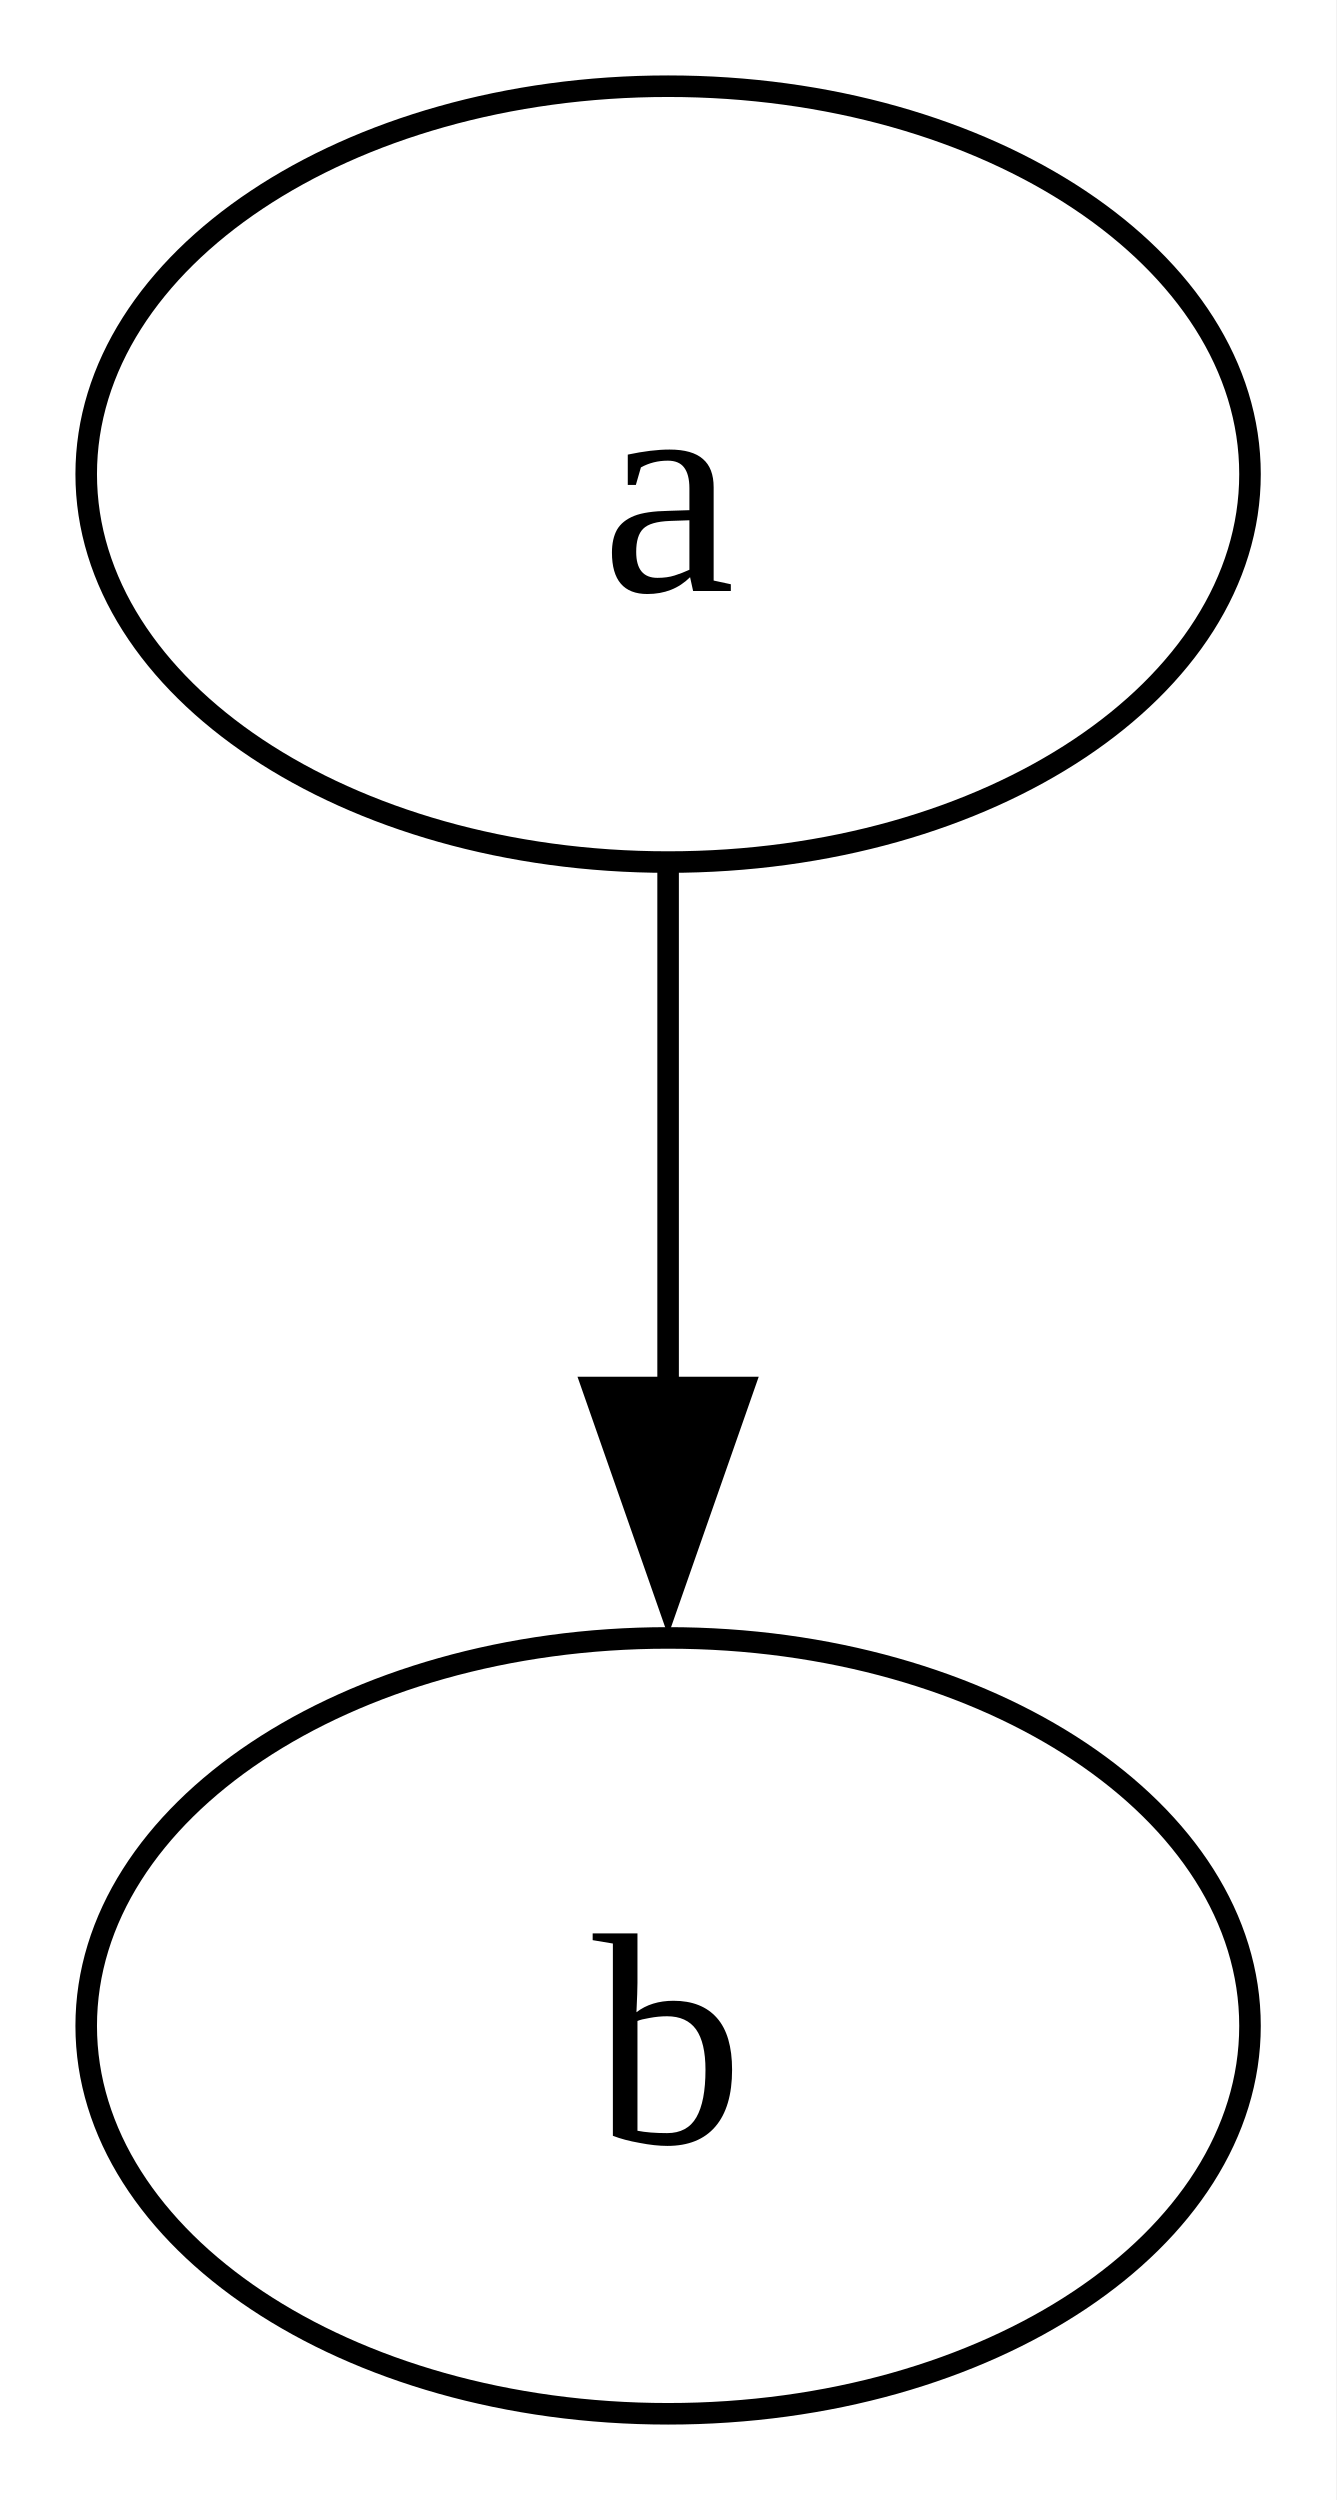
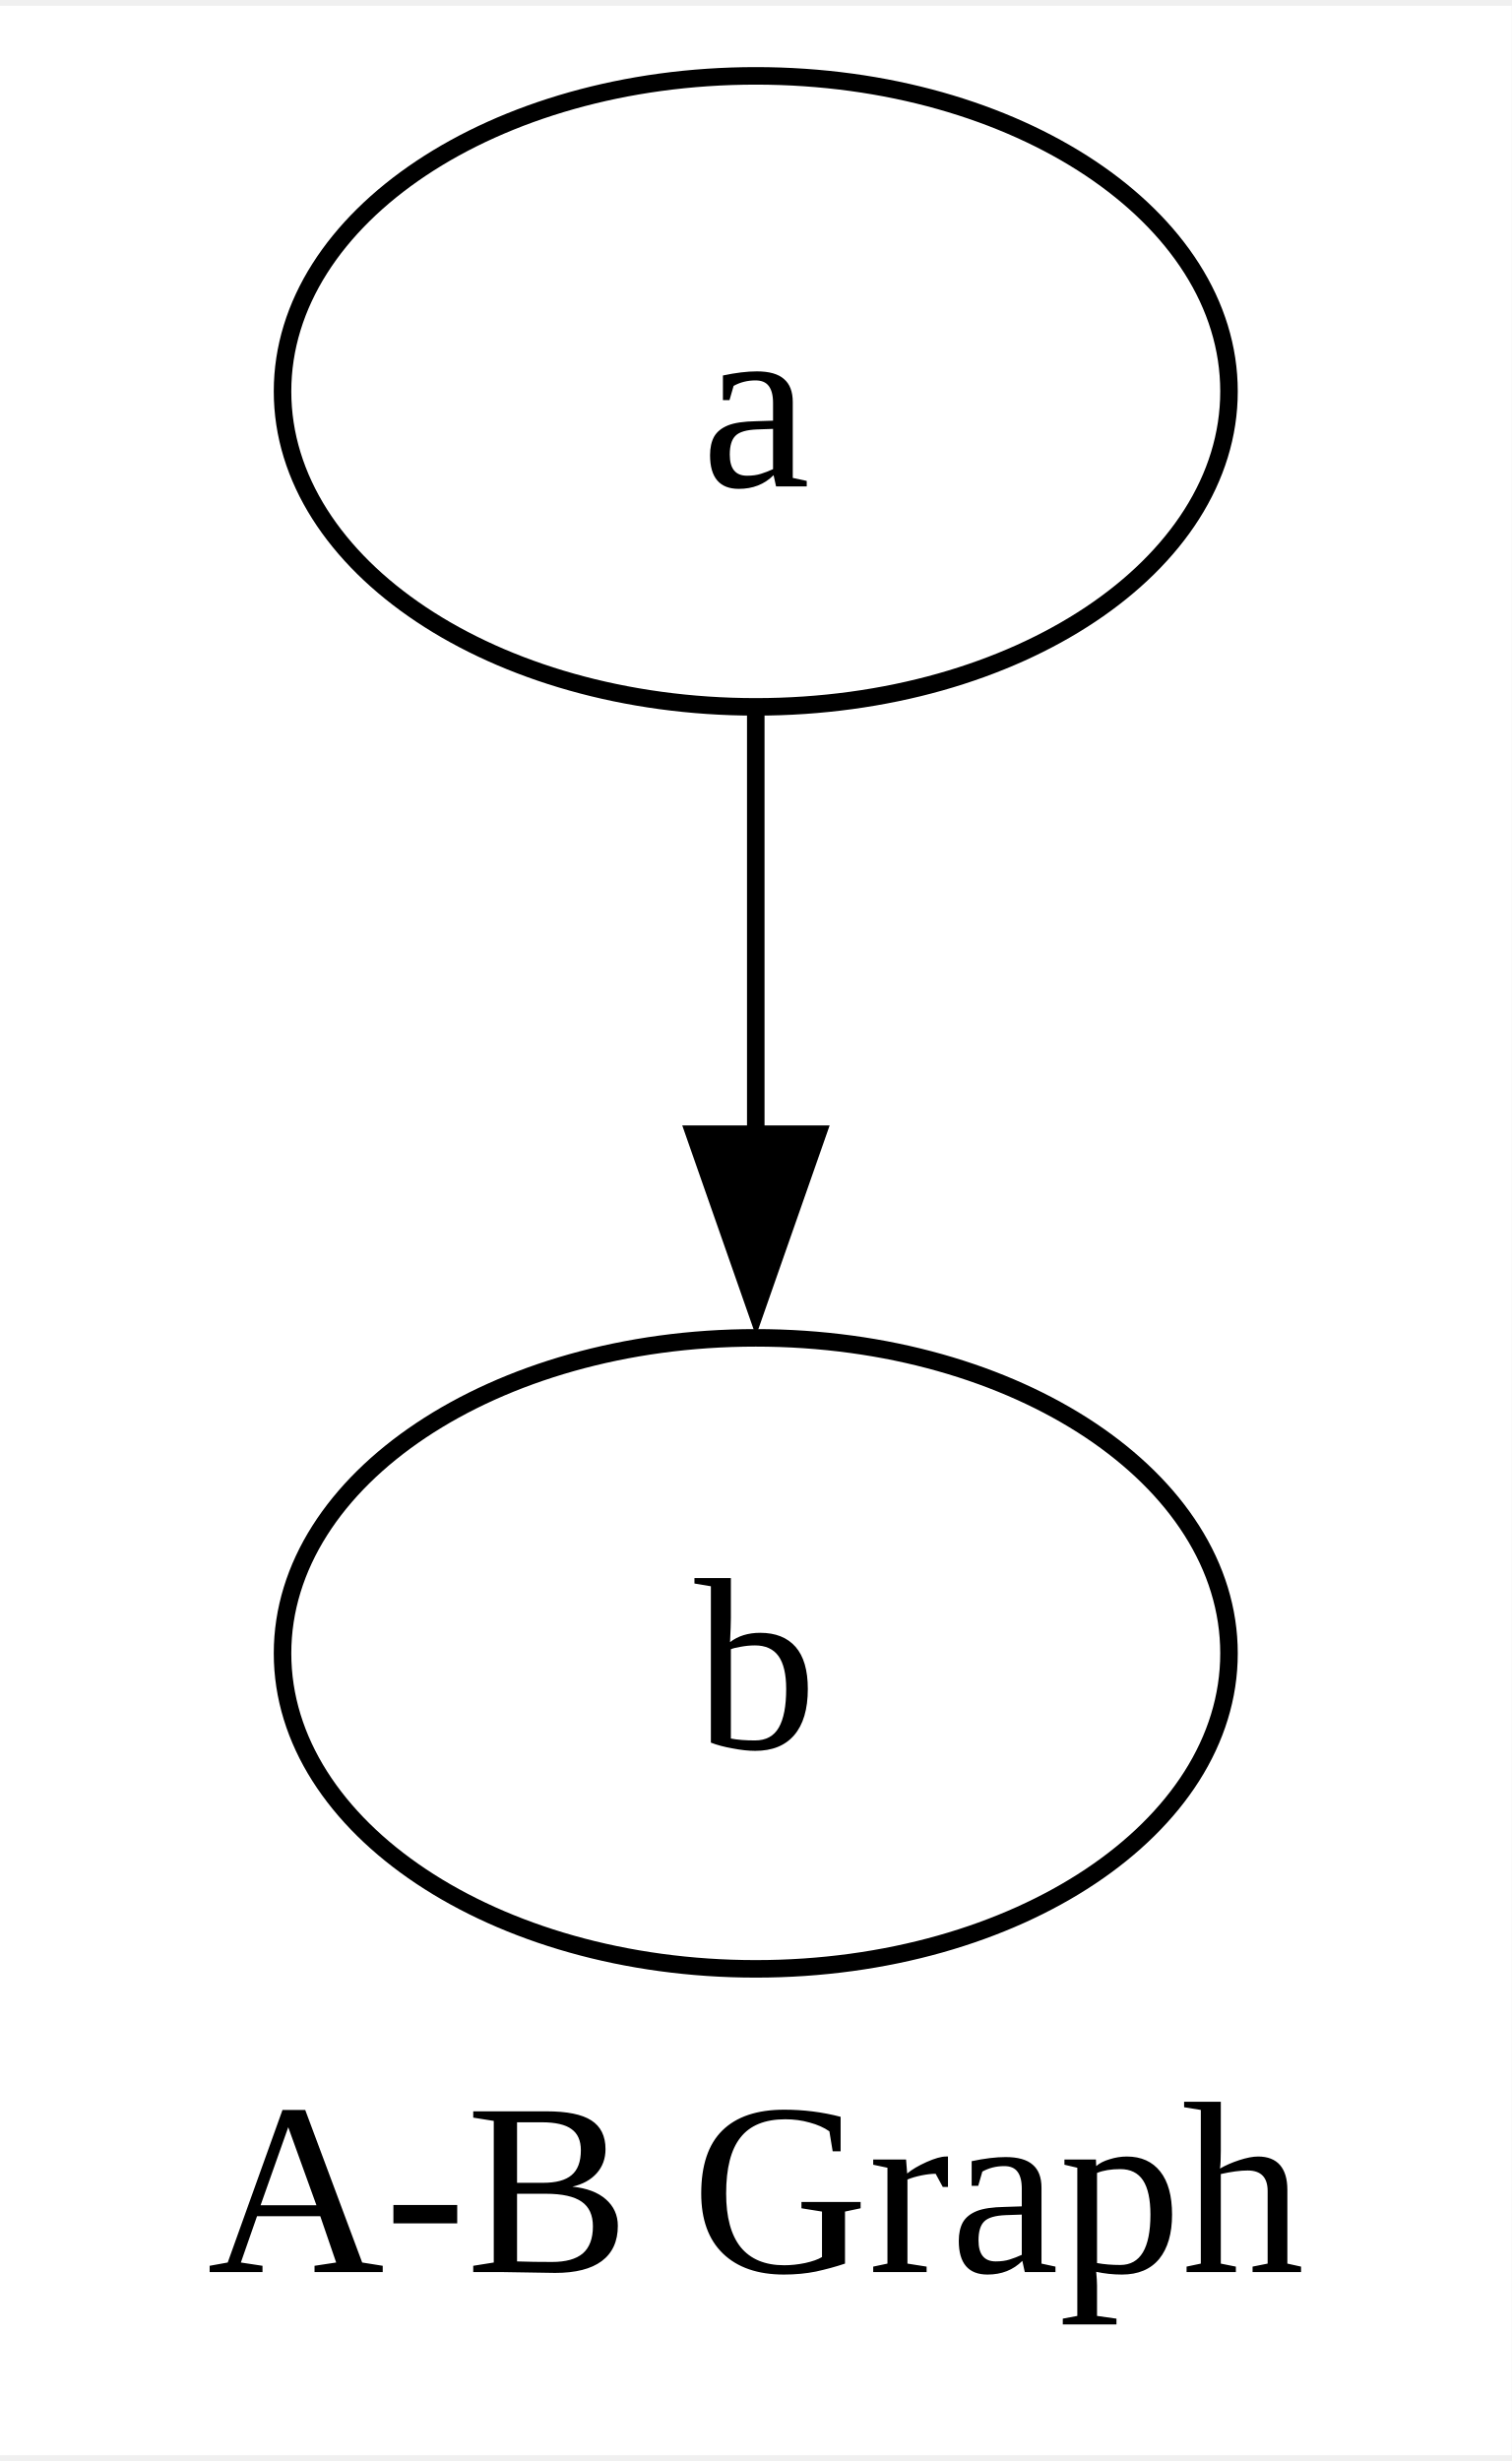
- <svg xmlns="http://www.w3.org/2000/svg" width="62pt" height="116pt" viewBox="0.00 0.00 62.00 116.00">
-   <g id="graph0" class="graph" transform="scale(1 1) rotate(0) translate(4 112)">
-     <polygon fill="white" stroke="none" points="-4,4 -4,-112 58,-112 58,4 -4,4" />
+ <svg xmlns="http://www.w3.org/2000/svg" width="86pt" height="140pt" viewBox="0.00 0.00 86.25 139.75">
+   <g id="graph0" class="graph" transform="scale(1 1) rotate(0) translate(4 135.75)">
+     <polygon fill="white" stroke="none" points="-4,4 -4,-135.75 82.25,-135.75 82.25,4 -4,4" />
+     <text text-anchor="middle" x="39.12" y="-6.45" font-family="Times New Roman,serif" font-size="14.00">A-B Graph</text>
    <g id="node1" class="node">
-       <ellipse fill="none" stroke="black" cx="27" cy="-90" rx="27" ry="18" />
-       <text text-anchor="middle" x="27" y="-84.58" font-family="Times New Roman,serif" font-size="14.00">a</text>
+       <ellipse fill="none" stroke="black" cx="39.12" cy="-113.75" rx="27" ry="18" />
+       <text text-anchor="middle" x="39.12" y="-108.33" font-family="Times New Roman,serif" font-size="14.00">a</text>
    </g>
    <g id="node2" class="node">
-       <ellipse fill="none" stroke="black" cx="27" cy="-18" rx="27" ry="18" />
-       <text text-anchor="middle" x="27" y="-12.57" font-family="Times New Roman,serif" font-size="14.00">b</text>
+       <ellipse fill="none" stroke="black" cx="39.12" cy="-41.75" rx="27" ry="18" />
+       <text text-anchor="middle" x="39.12" y="-36.33" font-family="Times New Roman,serif" font-size="14.00">b</text>
    </g>
    <g id="edge1" class="edge">
-       <path fill="none" stroke="black" d="M27,-71.7C27,-64.41 27,-55.73 27,-47.54" />
-       <polygon fill="black" stroke="black" points="30.5,-47.62 27,-37.62 23.5,-47.62 30.5,-47.62" />
+       <path fill="none" stroke="black" d="M39.12,-95.45C39.12,-88.16 39.12,-79.48 39.12,-71.29" />
+       <polygon fill="black" stroke="black" points="42.63,-71.37 39.13,-61.37 35.63,-71.37 42.63,-71.37" />
    </g>
  </g>
</svg>
